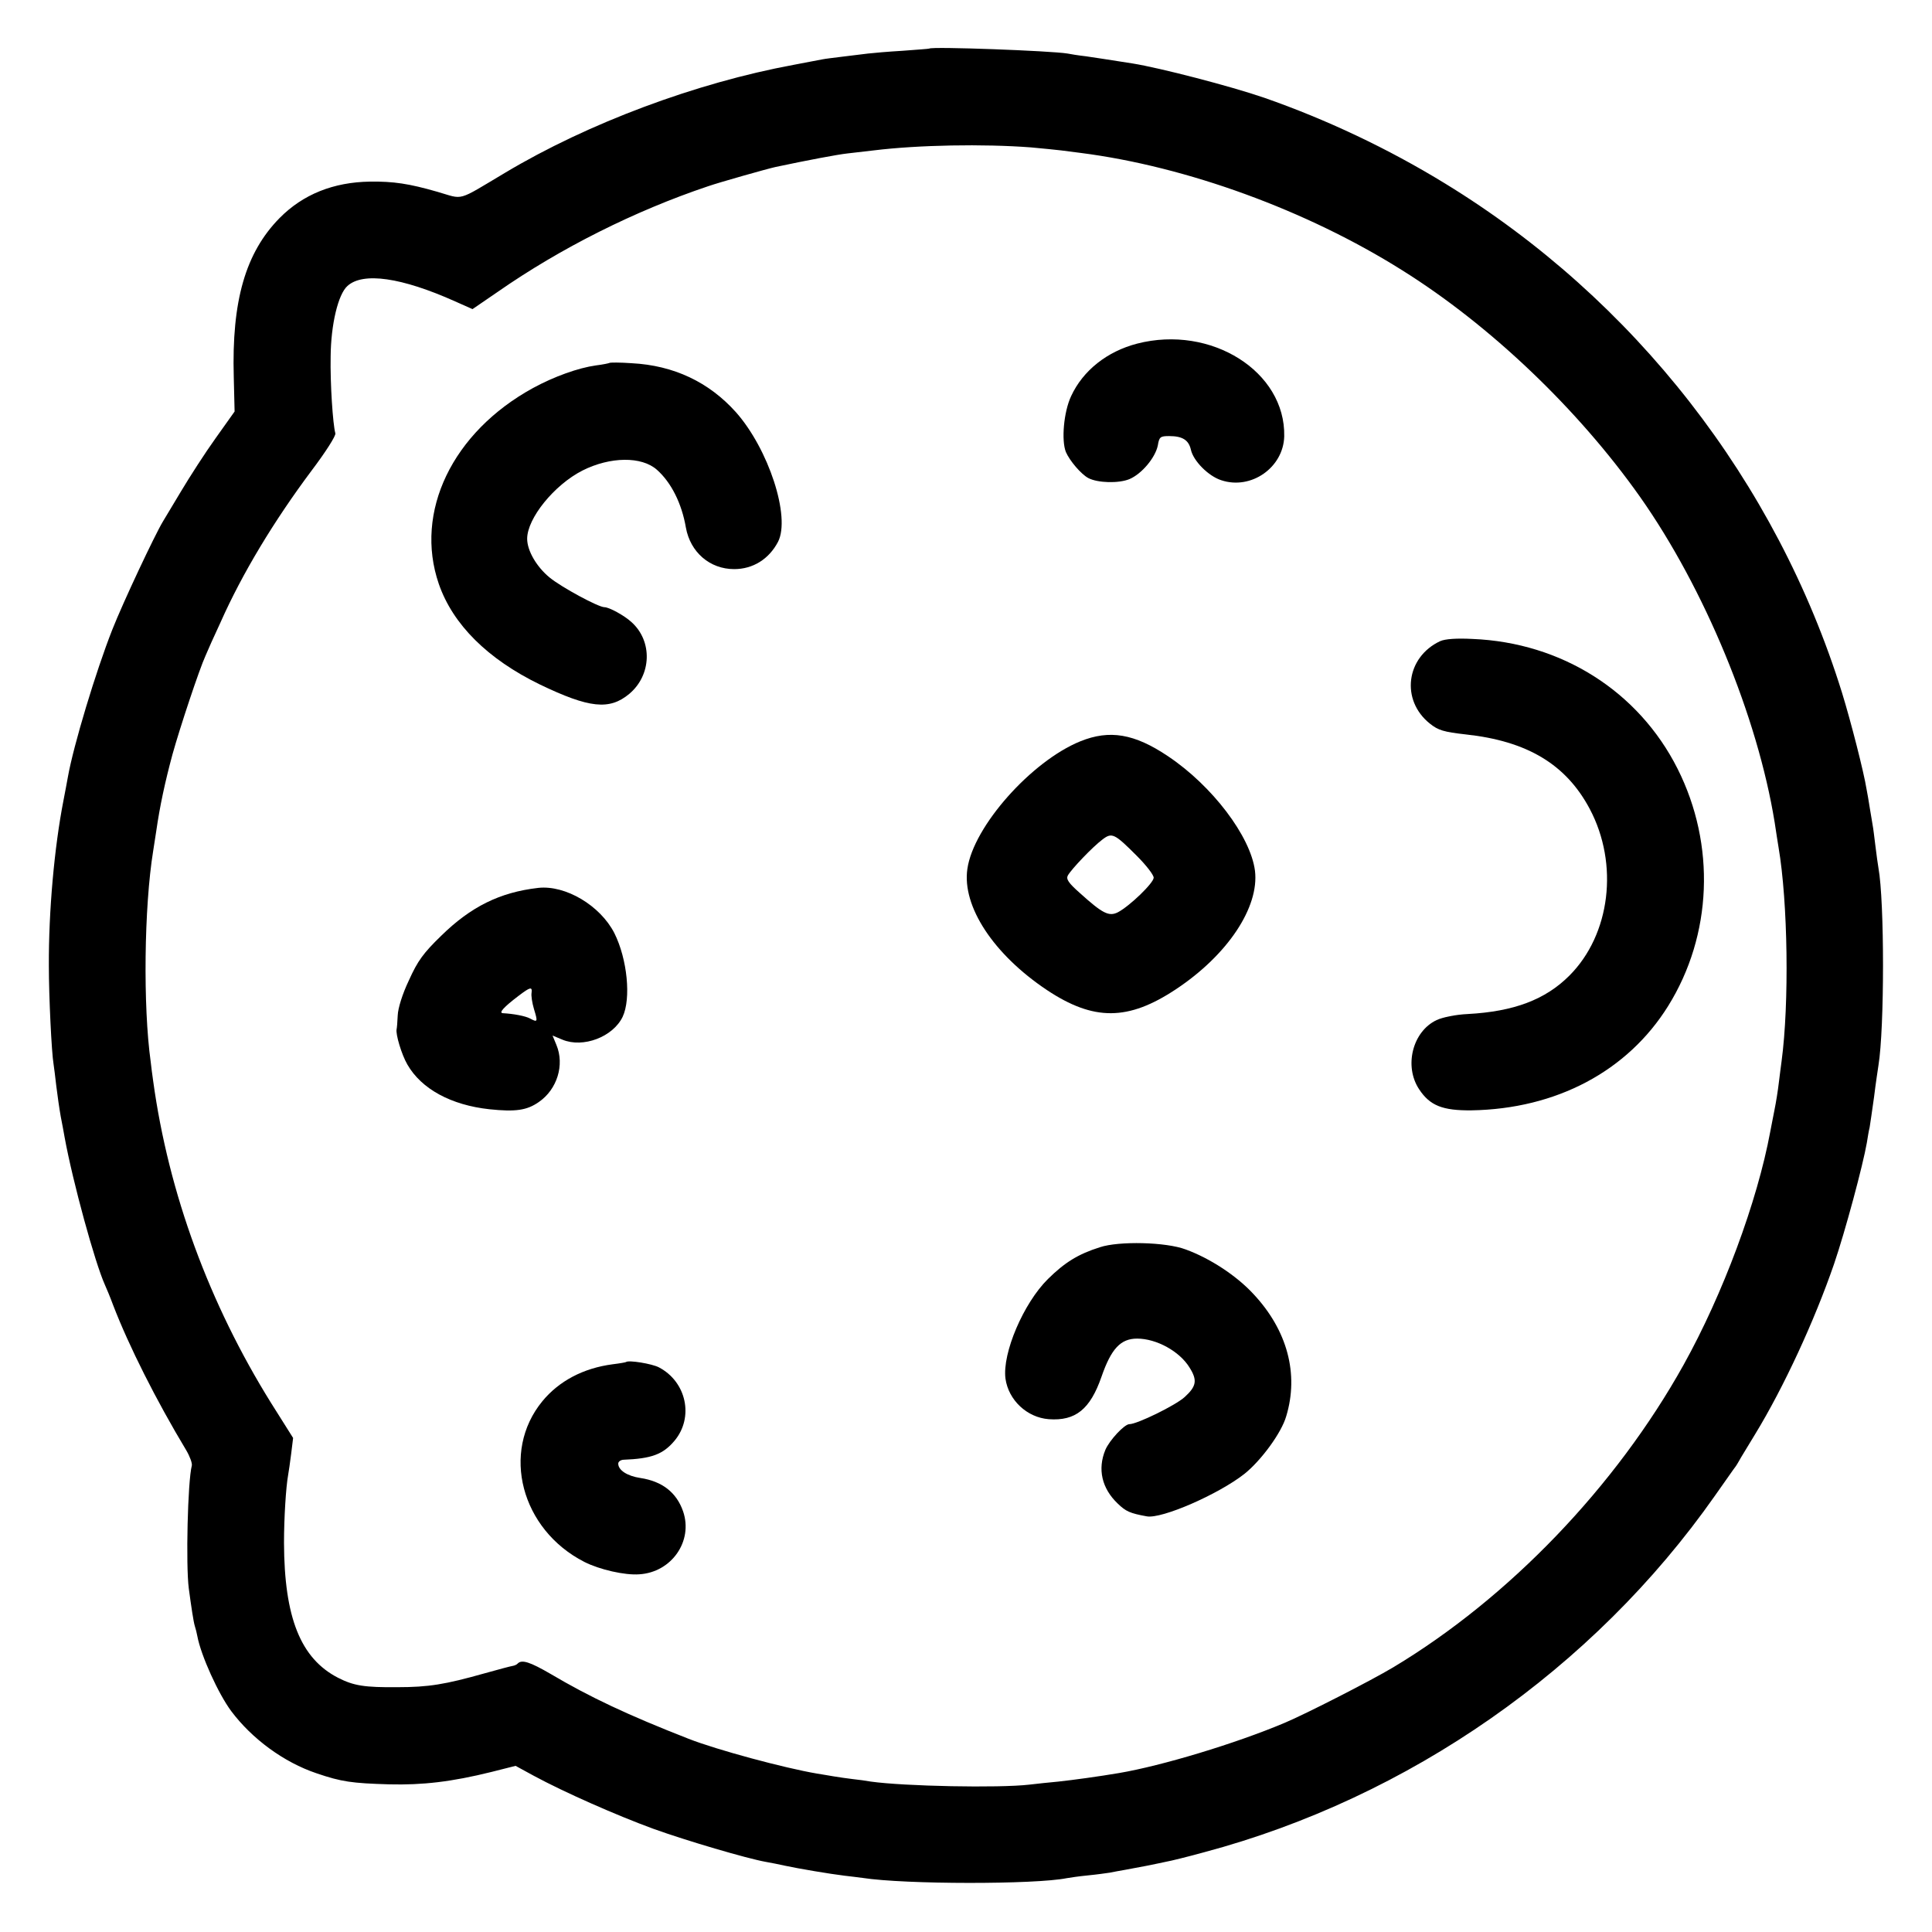
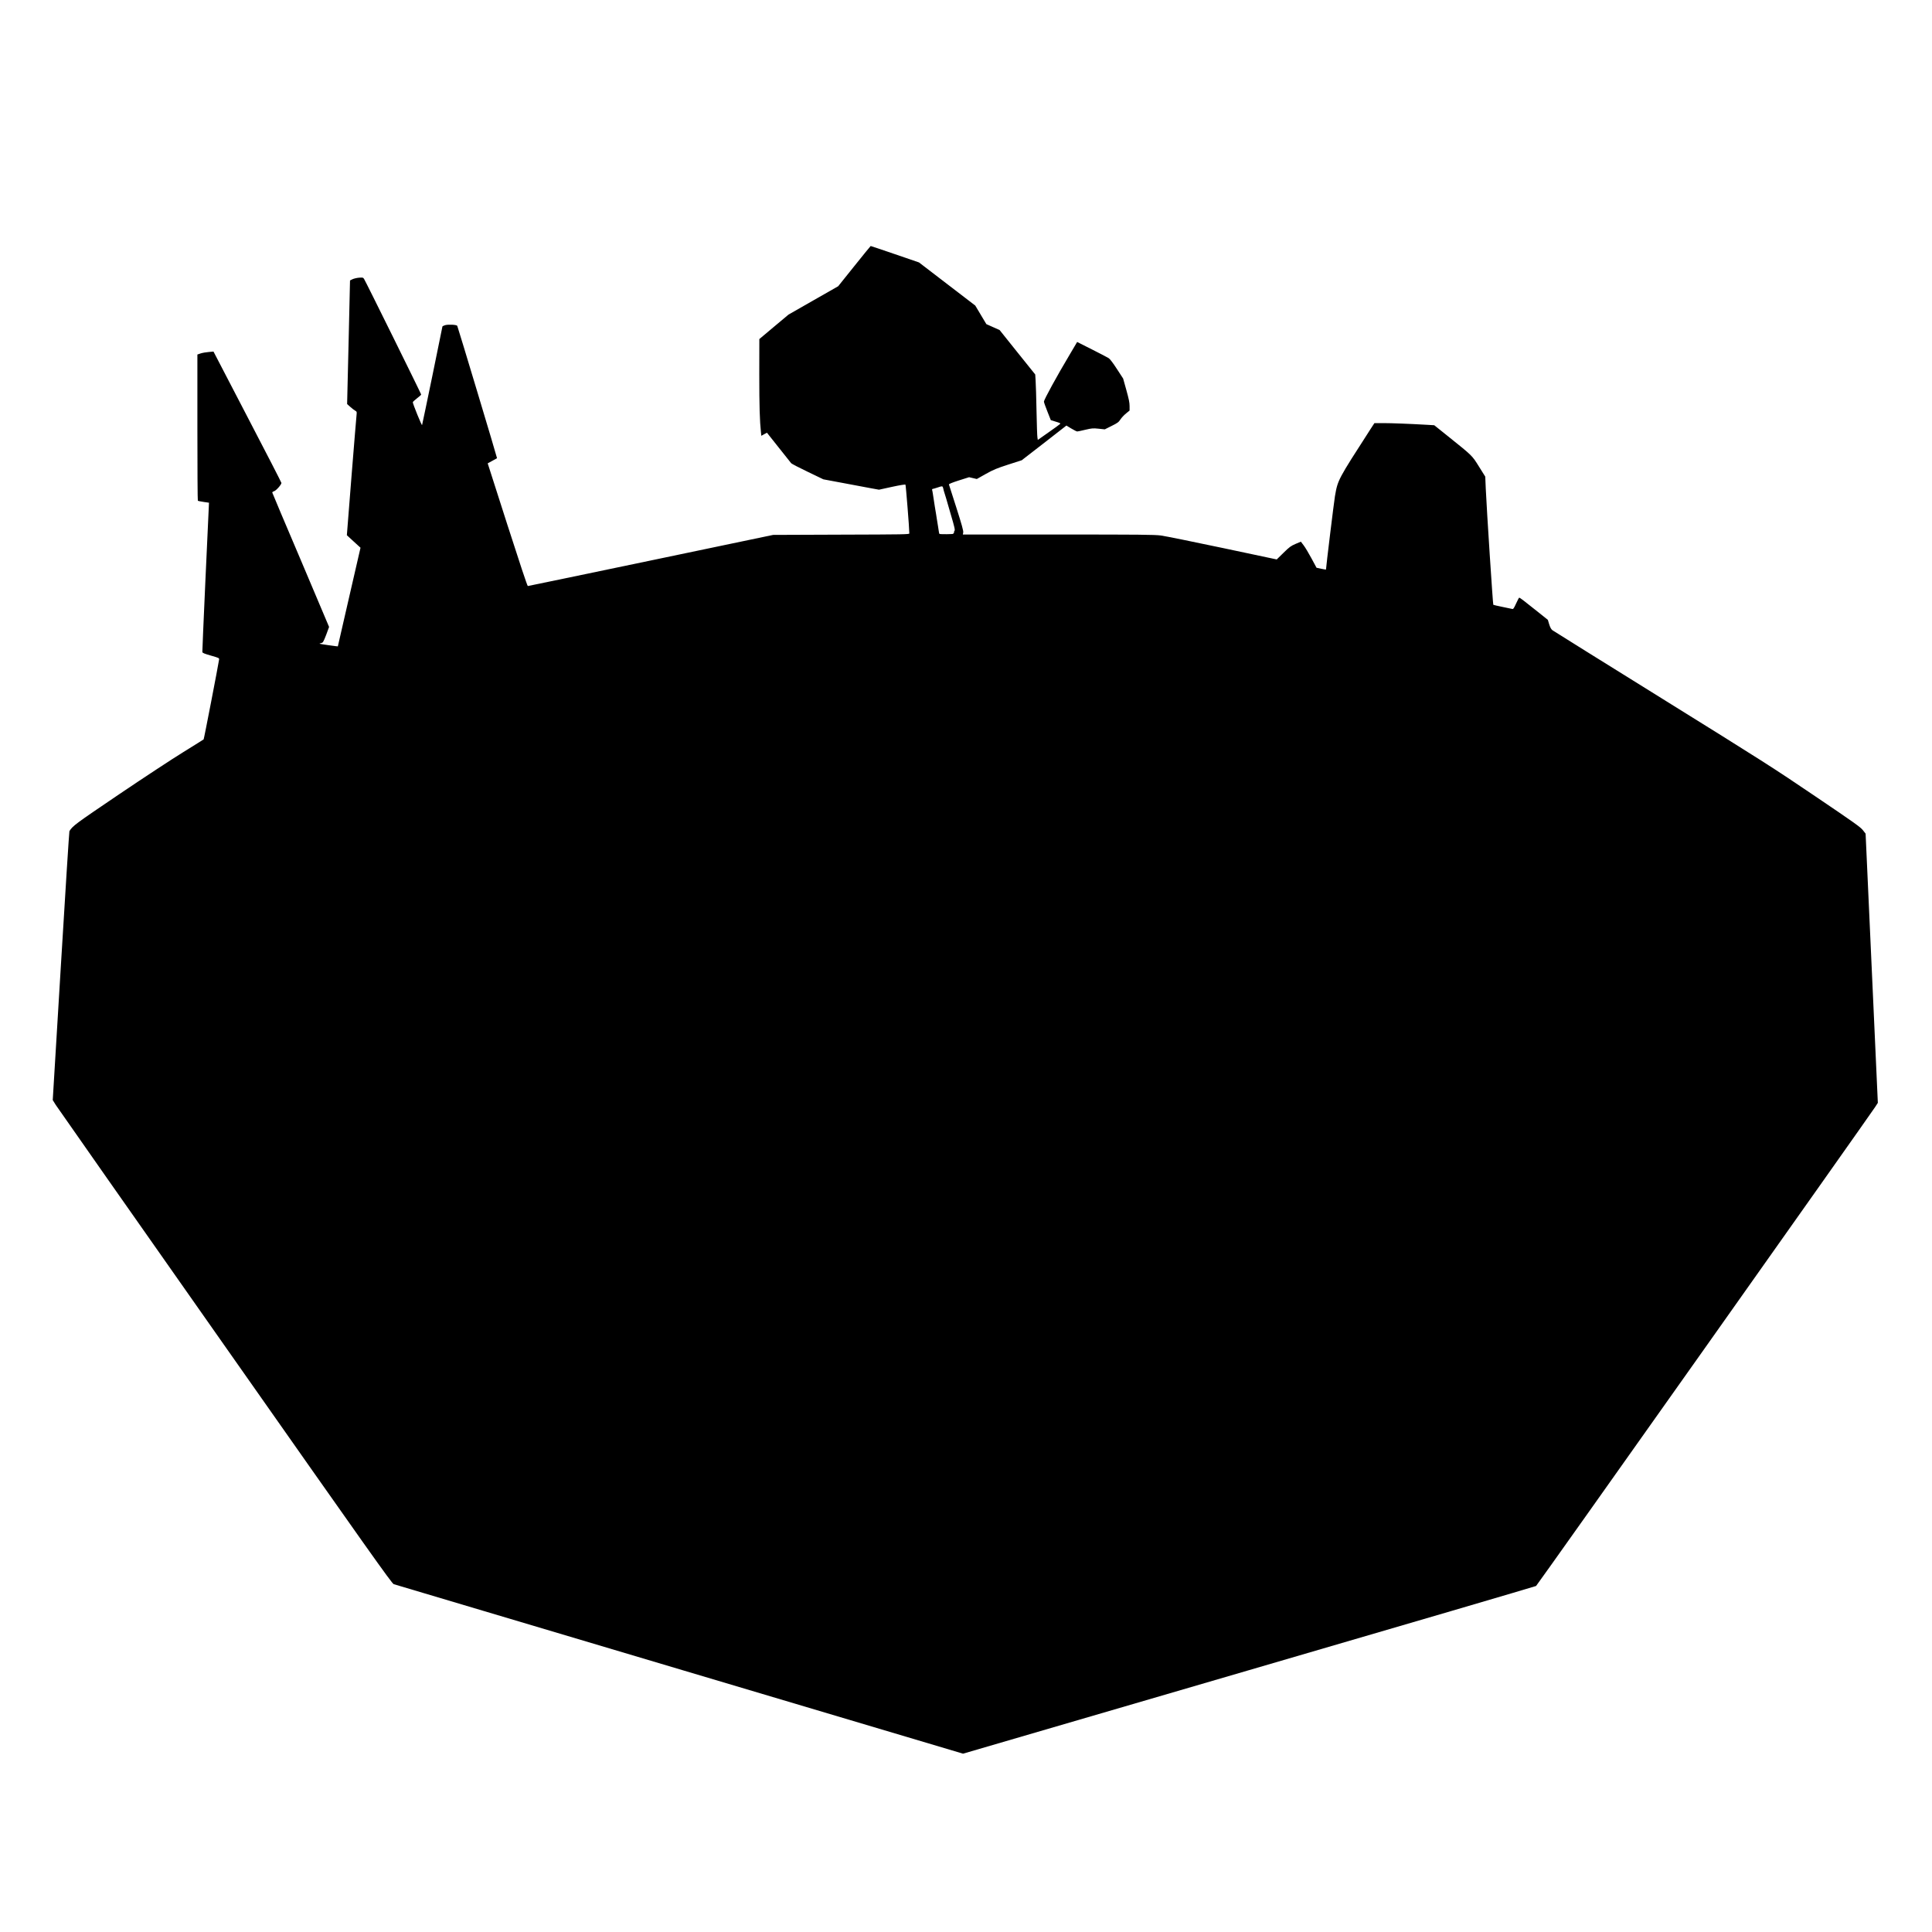
- <svg xmlns="http://www.w3.org/2000/svg" version="1.0" width="700pt" height="700pt" viewBox="0 0 700 700" preserveAspectRatio="xMidYMid meet">
-   <g transform="translate(0,700) scale(0.1,-0.1)" fill="#000000" stroke="none">
-     <path d="M3367 6824 c-1 -1 -45 -4 -97 -8 -52 -3 -108 -8 -125 -10 -16 -2 -57 -7 -90 -11 -32 -4 -66 -8 -75 -10 -8 -2 -55 -10 -105 -20 -352 -65 -744 -211 -1045 -391 -178 -106 -148 -97 -245 -69 -104 30 -160 38 -244 37 -133 -2 -243 -46 -328 -132 -123 -125 -174 -299 -166 -577 l3 -124 -69 -97 c-38 -53 -94 -140 -125 -192 -31 -52 -61 -102 -66 -110 -29 -48 -144 -292 -183 -391 -60 -152 -141 -421 -161 -534 -3 -16 -10 -55 -16 -85 -33 -169 -54 -401 -53 -600 0 -112 10 -315 17 -355 2 -11 6 -47 10 -80 4 -33 11 -82 16 -110 5 -27 12 -61 14 -75 30 -164 110 -455 146 -535 5 -11 19 -44 30 -74 57 -148 155 -343 265 -526 13 -22 22 -47 20 -55 -15 -57 -22 -361 -11 -445 9 -67 17 -121 22 -137 3 -9 7 -25 9 -36 13 -70 76 -209 123 -272 75 -100 190 -185 309 -225 91 -31 128 -36 263 -40 121 -3 226 9 371 45 l87 22 66 -36 c109 -59 299 -143 433 -192 119 -43 340 -108 408 -120 17 -3 48 -9 70 -14 46 -10 164 -30 215 -36 19 -2 49 -6 65 -8 155 -24 626 -24 740 -1 11 2 45 7 76 10 31 3 67 8 80 10 13 3 38 7 54 10 17 3 53 10 80 15 28 6 60 12 72 15 13 2 74 17 136 34 742 198 1410 664 1850 1291 37 52 70 100 75 106 4 5 13 21 21 35 8 13 31 51 51 84 103 169 214 409 285 615 41 120 105 359 119 440 3 19 7 44 10 55 2 11 9 61 16 110 6 50 14 101 16 115 22 134 22 595 0 715 -2 11 -7 47 -11 80 -4 32 -8 66 -10 75 -1 8 -6 35 -10 60 -4 25 -9 56 -12 70 -10 63 -57 246 -89 350 -238 766 -753 1426 -1438 1845 -207 127 -432 233 -656 311 -122 42 -377 108 -476 124 -113 18 -117 18 -169 26 -27 3 -58 8 -67 10 -60 10 -491 26 -501 18z m368 -358 c44 -4 94 -9 110 -11 17 -2 48 -6 70 -9 384 -49 820 -208 1165 -425 320 -200 638 -504 862 -821 234 -332 426 -797 488 -1180 5 -36 12 -76 14 -90 34 -199 39 -566 11 -775 -2 -16 -7 -52 -10 -78 -3 -26 -10 -71 -16 -100 -6 -29 -12 -63 -15 -77 -47 -254 -172 -590 -314 -845 -245 -440 -632 -844 -1052 -1096 -82 -49 -315 -168 -393 -201 -180 -76 -447 -156 -600 -182 -77 -13 -165 -25 -220 -31 -33 -3 -80 -8 -105 -11 -111 -13 -454 -6 -575 11 -16 3 -46 7 -65 9 -19 2 -51 7 -70 10 -19 3 -46 8 -60 10 -118 20 -363 86 -465 126 -220 86 -358 151 -500 235 -74 43 -104 53 -119 38 -3 -4 -12 -8 -19 -9 -7 -1 -52 -13 -102 -27 -142 -40 -202 -50 -315 -50 -119 -1 -158 5 -215 34 -136 70 -195 218 -196 489 0 90 7 202 15 246 2 11 7 45 11 77 l7 57 -80 127 c-224 360 -371 759 -427 1166 -3 20 -7 52 -9 70 -28 201 -24 561 9 764 3 18 8 50 11 71 13 91 32 179 59 279 27 97 97 308 120 358 7 17 31 71 54 120 79 178 194 368 330 550 50 66 89 127 86 135 -9 33 -19 180 -17 279 1 115 27 225 61 255 56 51 196 31 390 -56 l63 -28 92 63 c227 158 496 293 761 382 40 14 217 64 245 70 118 25 224 45 260 49 25 3 68 8 95 11 163 20 398 24 570 11z" />
-     <path d="M4120 5755 c-108 -28 -196 -97 -239 -190 -27 -57 -36 -161 -19 -203 14 -32 55 -80 81 -94 34 -18 110 -20 149 -4 45 19 94 78 103 122 5 31 9 34 41 34 48 0 71 -14 79 -50 9 -40 63 -95 110 -110 108 -36 225 46 228 159 5 235 -265 405 -533 336z" />
-     <path d="M2208 5685 c-1 -1 -24 -6 -49 -9 -64 -9 -151 -40 -228 -82 -292 -160 -431 -449 -341 -710 51 -147 177 -272 366 -364 179 -86 252 -94 324 -34 81 68 85 191 8 260 -26 24 -81 54 -98 54 -22 0 -155 72 -198 107 -48 39 -82 98 -82 141 0 74 98 195 200 247 101 51 215 52 270 3 52 -46 90 -122 105 -209 16 -90 87 -151 175 -151 68 0 126 36 159 99 46 90 -34 336 -153 470 -98 109 -225 169 -377 177 -42 3 -79 3 -81 1z" />
-     <path d="M5218 4677 c-124 -58 -144 -214 -37 -299 30 -24 50 -30 130 -39 222 -24 363 -108 449 -270 106 -200 75 -455 -74 -604 -87 -87 -201 -130 -368 -139 -44 -2 -92 -12 -113 -22 -87 -41 -119 -167 -63 -251 39 -59 85 -77 189 -76 308 5 566 142 713 378 160 257 173 584 34 860 -141 280 -420 457 -743 470 -58 3 -99 0 -117 -8z" />
-     <path d="M3914 4314 c-177 -72 -387 -308 -409 -462 -20 -136 95 -310 288 -439 170 -113 295 -112 468 3 187 124 302 297 286 429 -16 125 -155 308 -315 415 -122 82 -212 97 -318 54z m205 -415 c34 -34 61 -69 61 -79 0 -19 -86 -102 -129 -125 -33 -17 -56 -5 -138 69 -42 37 -51 51 -44 64 13 23 89 103 125 130 35 27 44 22 125 -59z" />
-     <path d="M1950 3783 c-139 -16 -244 -68 -352 -174 -64 -62 -85 -91 -116 -160 -24 -50 -40 -102 -41 -128 -1 -24 -3 -47 -4 -50 -4 -18 18 -92 39 -128 51 -89 159 -147 297 -162 95 -10 136 -4 179 26 67 46 94 135 64 207 l-14 34 36 -15 c75 -31 183 10 218 83 31 66 17 209 -30 303 -51 100 -177 175 -276 164z m-24 -380 c-2 -10 2 -37 9 -60 14 -46 13 -48 -15 -33 -17 9 -60 17 -98 19 -16 1 3 22 57 63 42 32 50 34 47 11z" />
-     <path d="M3985 2481 c-79 -25 -127 -55 -188 -115 -89 -88 -166 -269 -154 -361 11 -78 78 -141 157 -147 97 -7 150 36 191 154 35 101 69 138 129 138 70 0 154 -46 190 -105 29 -46 25 -68 -18 -107 -33 -30 -172 -98 -200 -98 -18 0 -72 -58 -87 -93 -29 -70 -13 -140 45 -195 29 -28 44 -35 105 -46 54 -10 260 80 354 154 61 49 134 149 151 208 47 154 4 313 -119 444 -61 66 -157 129 -245 161 -71 27 -242 31 -311 8z" />
-     <path d="M2268 2065 c-1 -1 -23 -5 -48 -8 -107 -14 -195 -61 -255 -134 -151 -184 -77 -465 152 -582 55 -28 147 -49 199 -45 117 7 196 120 159 228 -24 69 -76 109 -155 121 -47 7 -80 28 -80 52 0 7 8 13 18 14 102 4 144 19 186 69 71 85 43 214 -57 266 -25 13 -110 27 -119 19z" />
+ <svg xmlns="http://www.w3.org/2000/svg" version="1.0" width="3000pt" height="3000pt" viewBox="0 0 3000 3000" preserveAspectRatio="xMidYMid meet">
+   <g transform="translate(0,3000) scale(0.1,-0.1)" fill="#000000" stroke="none">
+     <path d="M13265 25867 l-250 -312 -386 -220 -385 -220 -227 -190 -226 -190 -1 -550 c0 -493 7 -723 26 -896 l6 -56 43 24 44 24 181 -228 c100 -125 187 -235 194 -244 6 -10 122 -70 256 -134 l245 -118 305 -57 c168 -32 362 -68 432 -81 l127 -23 201 44 c120 26 204 40 210 34 6 -7 60 -678 60 -757 0 -15 -79 -16 -1057 -19 l-1058 -4 -1899 -397 c-1044 -218 -1904 -397 -1910 -397 -8 0 -132 374 -318 953 l-305 952 71 39 c39 21 72 40 74 41 4 3 -609 2040 -618 2056 -12 18 -144 24 -191 9 -21 -7 -39 -16 -39 -20 0 -12 -310 -1514 -316 -1530 -5 -14 -144 328 -144 354 0 6 29 34 65 61 36 27 65 53 65 59 0 11 -863 1759 -887 1795 -14 22 -20 23 -78 19 -35 -3 -81 -14 -102 -24 l-38 -19 -22 -960 -23 -959 48 -43 c26 -24 60 -50 76 -59 26 -15 28 -19 23 -62 -3 -26 -39 -458 -79 -960 l-72 -913 74 -68 c41 -37 89 -81 106 -97 l32 -29 -176 -765 c-96 -421 -176 -766 -176 -767 -2 -3 -280 37 -284 41 -2 2 10 7 26 11 27 5 33 16 76 125 25 65 46 122 46 125 0 3 -198 471 -440 1040 -242 568 -441 1039 -442 1046 -2 7 12 17 29 22 32 10 113 102 113 128 0 7 -237 469 -528 1026 l-527 1014 -75 -7 c-41 -3 -97 -13 -125 -22 l-50 -17 0 -1132 c0 -622 3 -1134 7 -1138 3 -4 44 -12 90 -19 l83 -12 -3 -69 c-1 -39 -25 -556 -53 -1150 -27 -594 -48 -1089 -47 -1099 2 -15 29 -26 133 -56 123 -35 130 -38 127 -61 -12 -85 -234 -1235 -240 -1240 -4 -4 -145 -92 -313 -196 -168 -103 -618 -399 -1000 -657 -681 -461 -720 -489 -771 -572 -4 -6 -64 -948 -133 -2094 l-126 -2082 48 -77 c27 -42 1211 -1731 2632 -3753 2230 -3175 2587 -3679 2615 -3687 17 -6 2013 -600 4436 -1321 l4404 -1311 4441 1297 c2442 712 4448 1301 4457 1307 17 11 5178 7303 5265 7437 l42 65 -95 2090 -95 2090 -42 54 c-36 47 -139 120 -741 527 -652 442 -811 543 -2375 1515 -922 573 -1689 1051 -1705 1063 -20 16 -34 41 -50 91 l-21 70 -160 128 c-193 155 -275 217 -284 217 -5 0 -26 -41 -49 -91 -33 -73 -45 -90 -59 -85 -10 2 -79 17 -153 32 -74 15 -138 30 -142 33 -7 6 -102 1469 -117 1802 l-8 188 -97 155 c-110 176 -97 163 -483 473 l-212 170 -118 7 c-259 15 -545 26 -674 26 l-137 0 -60 -92 c-512 -795 -508 -787 -553 -1043 -14 -79 -139 -1104 -139 -1139 0 -2 -33 4 -73 12 l-74 16 -78 145 c-43 80 -98 172 -122 203 l-43 57 -83 -35 c-72 -31 -94 -47 -187 -138 l-105 -103 -840 178 c-462 98 -894 185 -960 194 -103 13 -324 15 -1597 15 l-1477 0 6 33 c4 25 -23 122 -106 382 -62 193 -114 355 -116 362 -3 8 52 30 155 63 l158 50 60 -14 60 -14 140 79 c120 67 170 87 348 145 l209 67 310 240 c170 133 327 254 347 270 l37 29 76 -46 c42 -25 83 -46 92 -46 9 0 66 12 127 27 103 24 118 25 206 16 l95 -10 106 53 c93 46 110 59 137 101 17 26 56 68 87 93 l55 45 0 70 c0 54 -12 111 -50 248 l-50 179 -97 149 c-60 93 -109 157 -128 168 -16 11 -133 71 -259 135 l-230 116 -114 -193 c-202 -338 -402 -705 -402 -733 0 -11 24 -80 54 -154 l53 -134 78 -24 c67 -20 76 -25 64 -37 -8 -8 -88 -67 -179 -130 l-165 -116 -6 38 c-4 21 -10 207 -14 413 -4 206 -10 418 -14 470 l-6 95 -277 345 -276 345 -103 46 -103 46 -86 144 -86 144 -437 335 -437 335 -373 128 c-204 70 -374 127 -377 127 -3 0 -117 -141 -255 -313z m1381 -3449 c3 -18 15 -60 26 -93 11 -33 21 -67 23 -75 2 -8 31 -109 65 -225 65 -219 74 -261 59 -271 -5 -3 -7 -9 -4 -14 3 -5 1 -11 -5 -15 -6 -4 -8 -10 -6 -13 5 -8 -210 -10 -217 -2 -3 3 -8 25 -11 50 -3 25 -8 54 -10 65 -6 34 -17 98 -21 130 -2 17 -6 46 -10 65 -3 19 -8 49 -11 65 -2 17 -6 41 -9 55 -2 14 -7 43 -10 65 -3 23 -7 52 -10 65 -3 13 -7 42 -10 65 -3 22 -8 47 -11 56 -2 9 1 16 8 17 7 0 40 10 73 21 80 27 82 26 91 -11z" />
  </g>
</svg>
